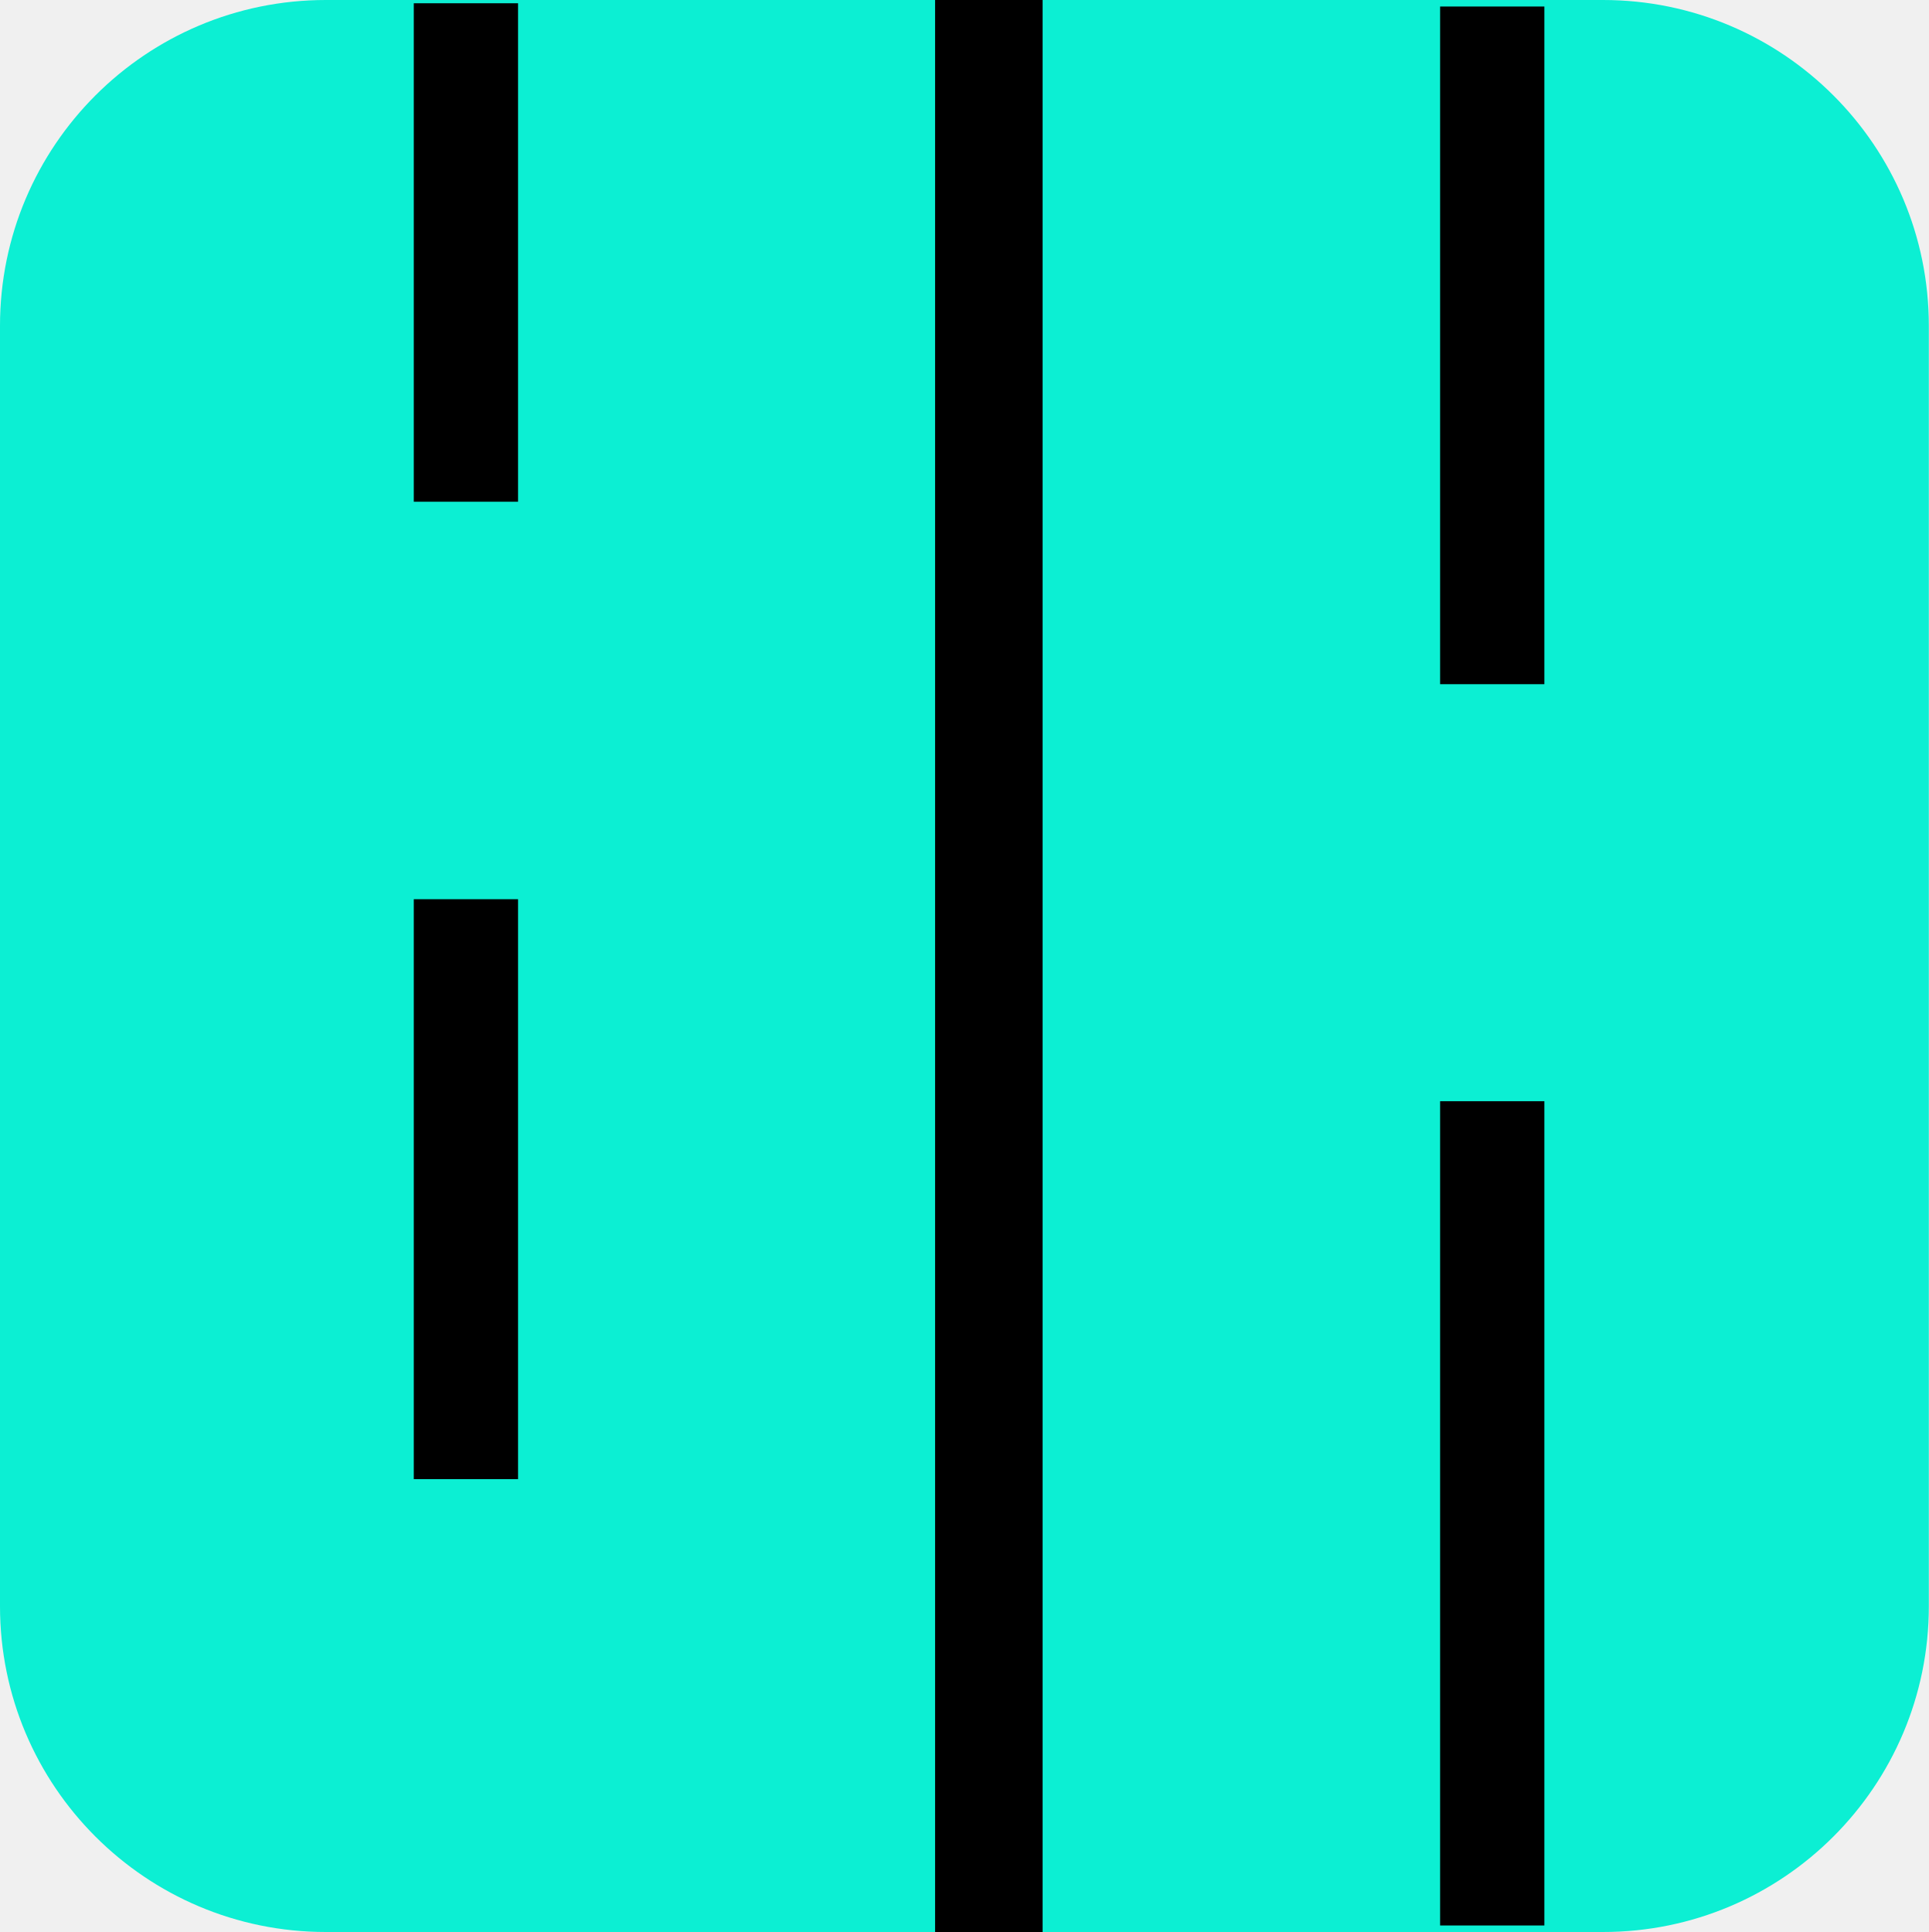
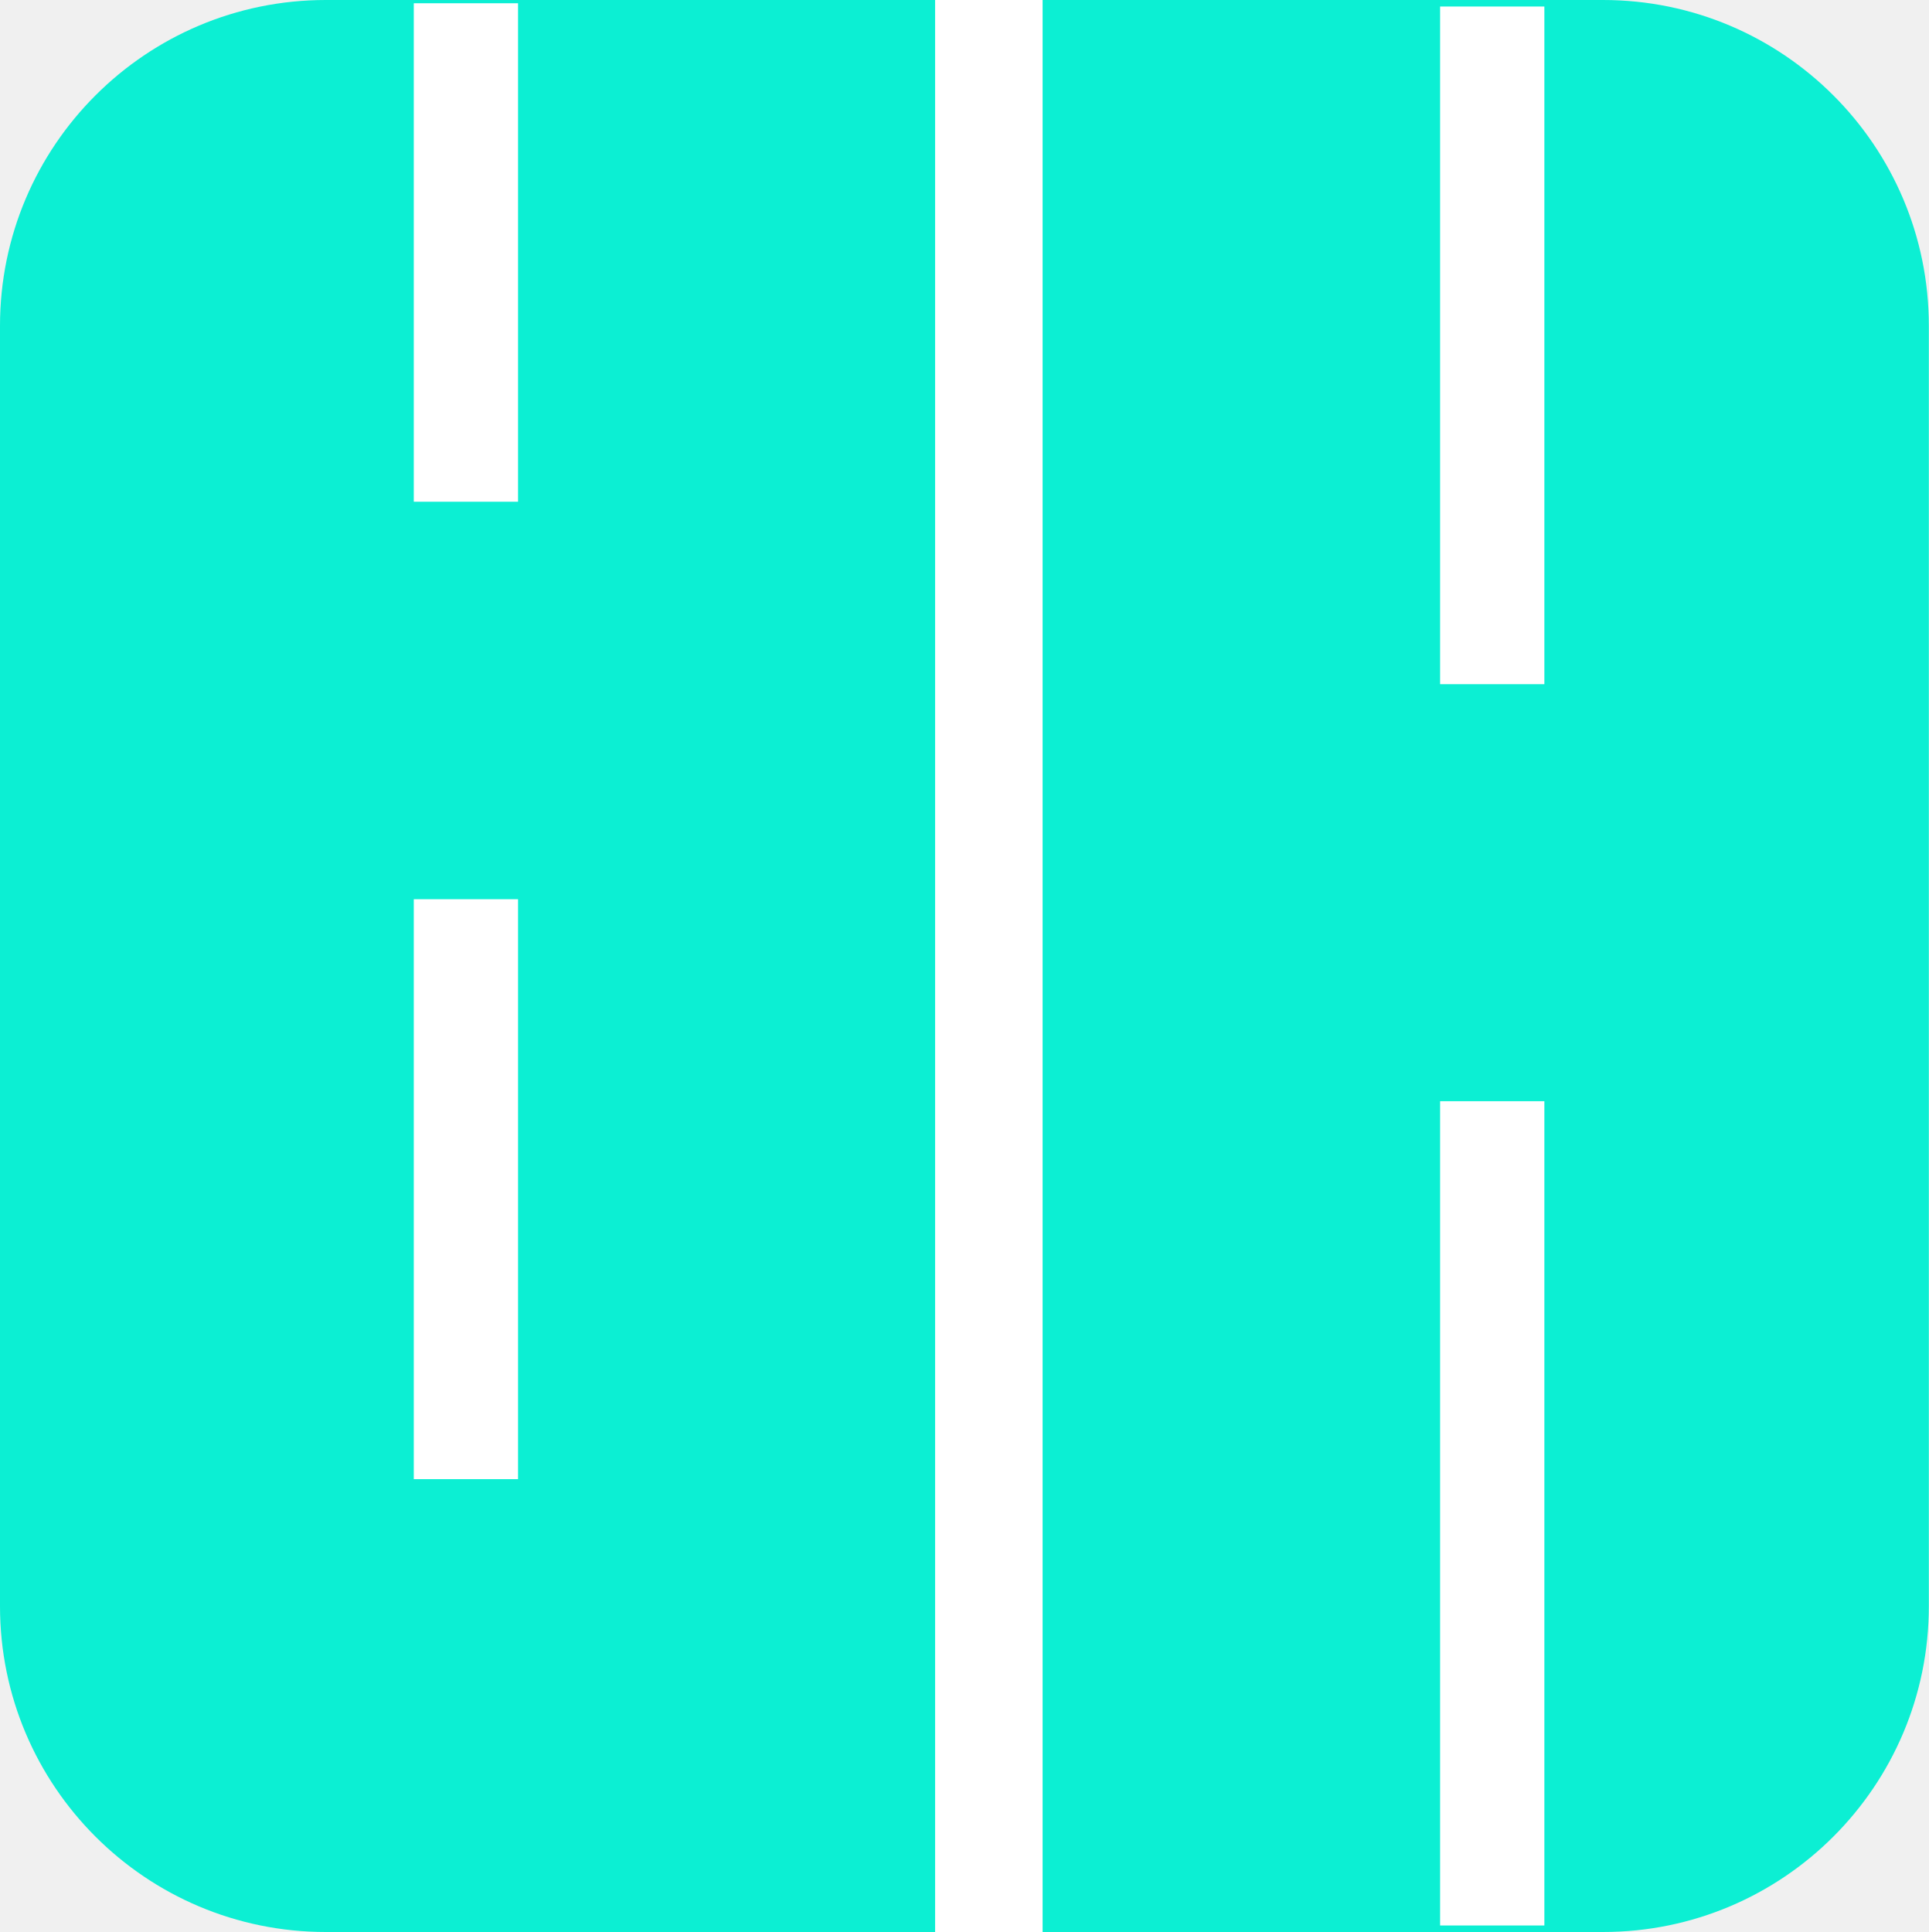
<svg xmlns="http://www.w3.org/2000/svg" viewBox="0 0 592 593">
-   <rect width="592" height="593" rx="100" ry="100" style="fill:#0cefd3" />
-   <path d="M127 1h32v153h-32zM127 276h32v178h-32zM287 0h33v593h-33zM442 2h32v208h-32zM442 338h32v253h-32z" />
+   <rect width="592" height="593" rx="100" ry="100" fill="#0cefd3" />
+   <path fill="#fff" d="M127 1h32v153h-32zM127 276h32v178h-32zM287 0h33v593h-33zM442 2h32v208h-32zM442 338h32v253h-32z" />
</svg>
